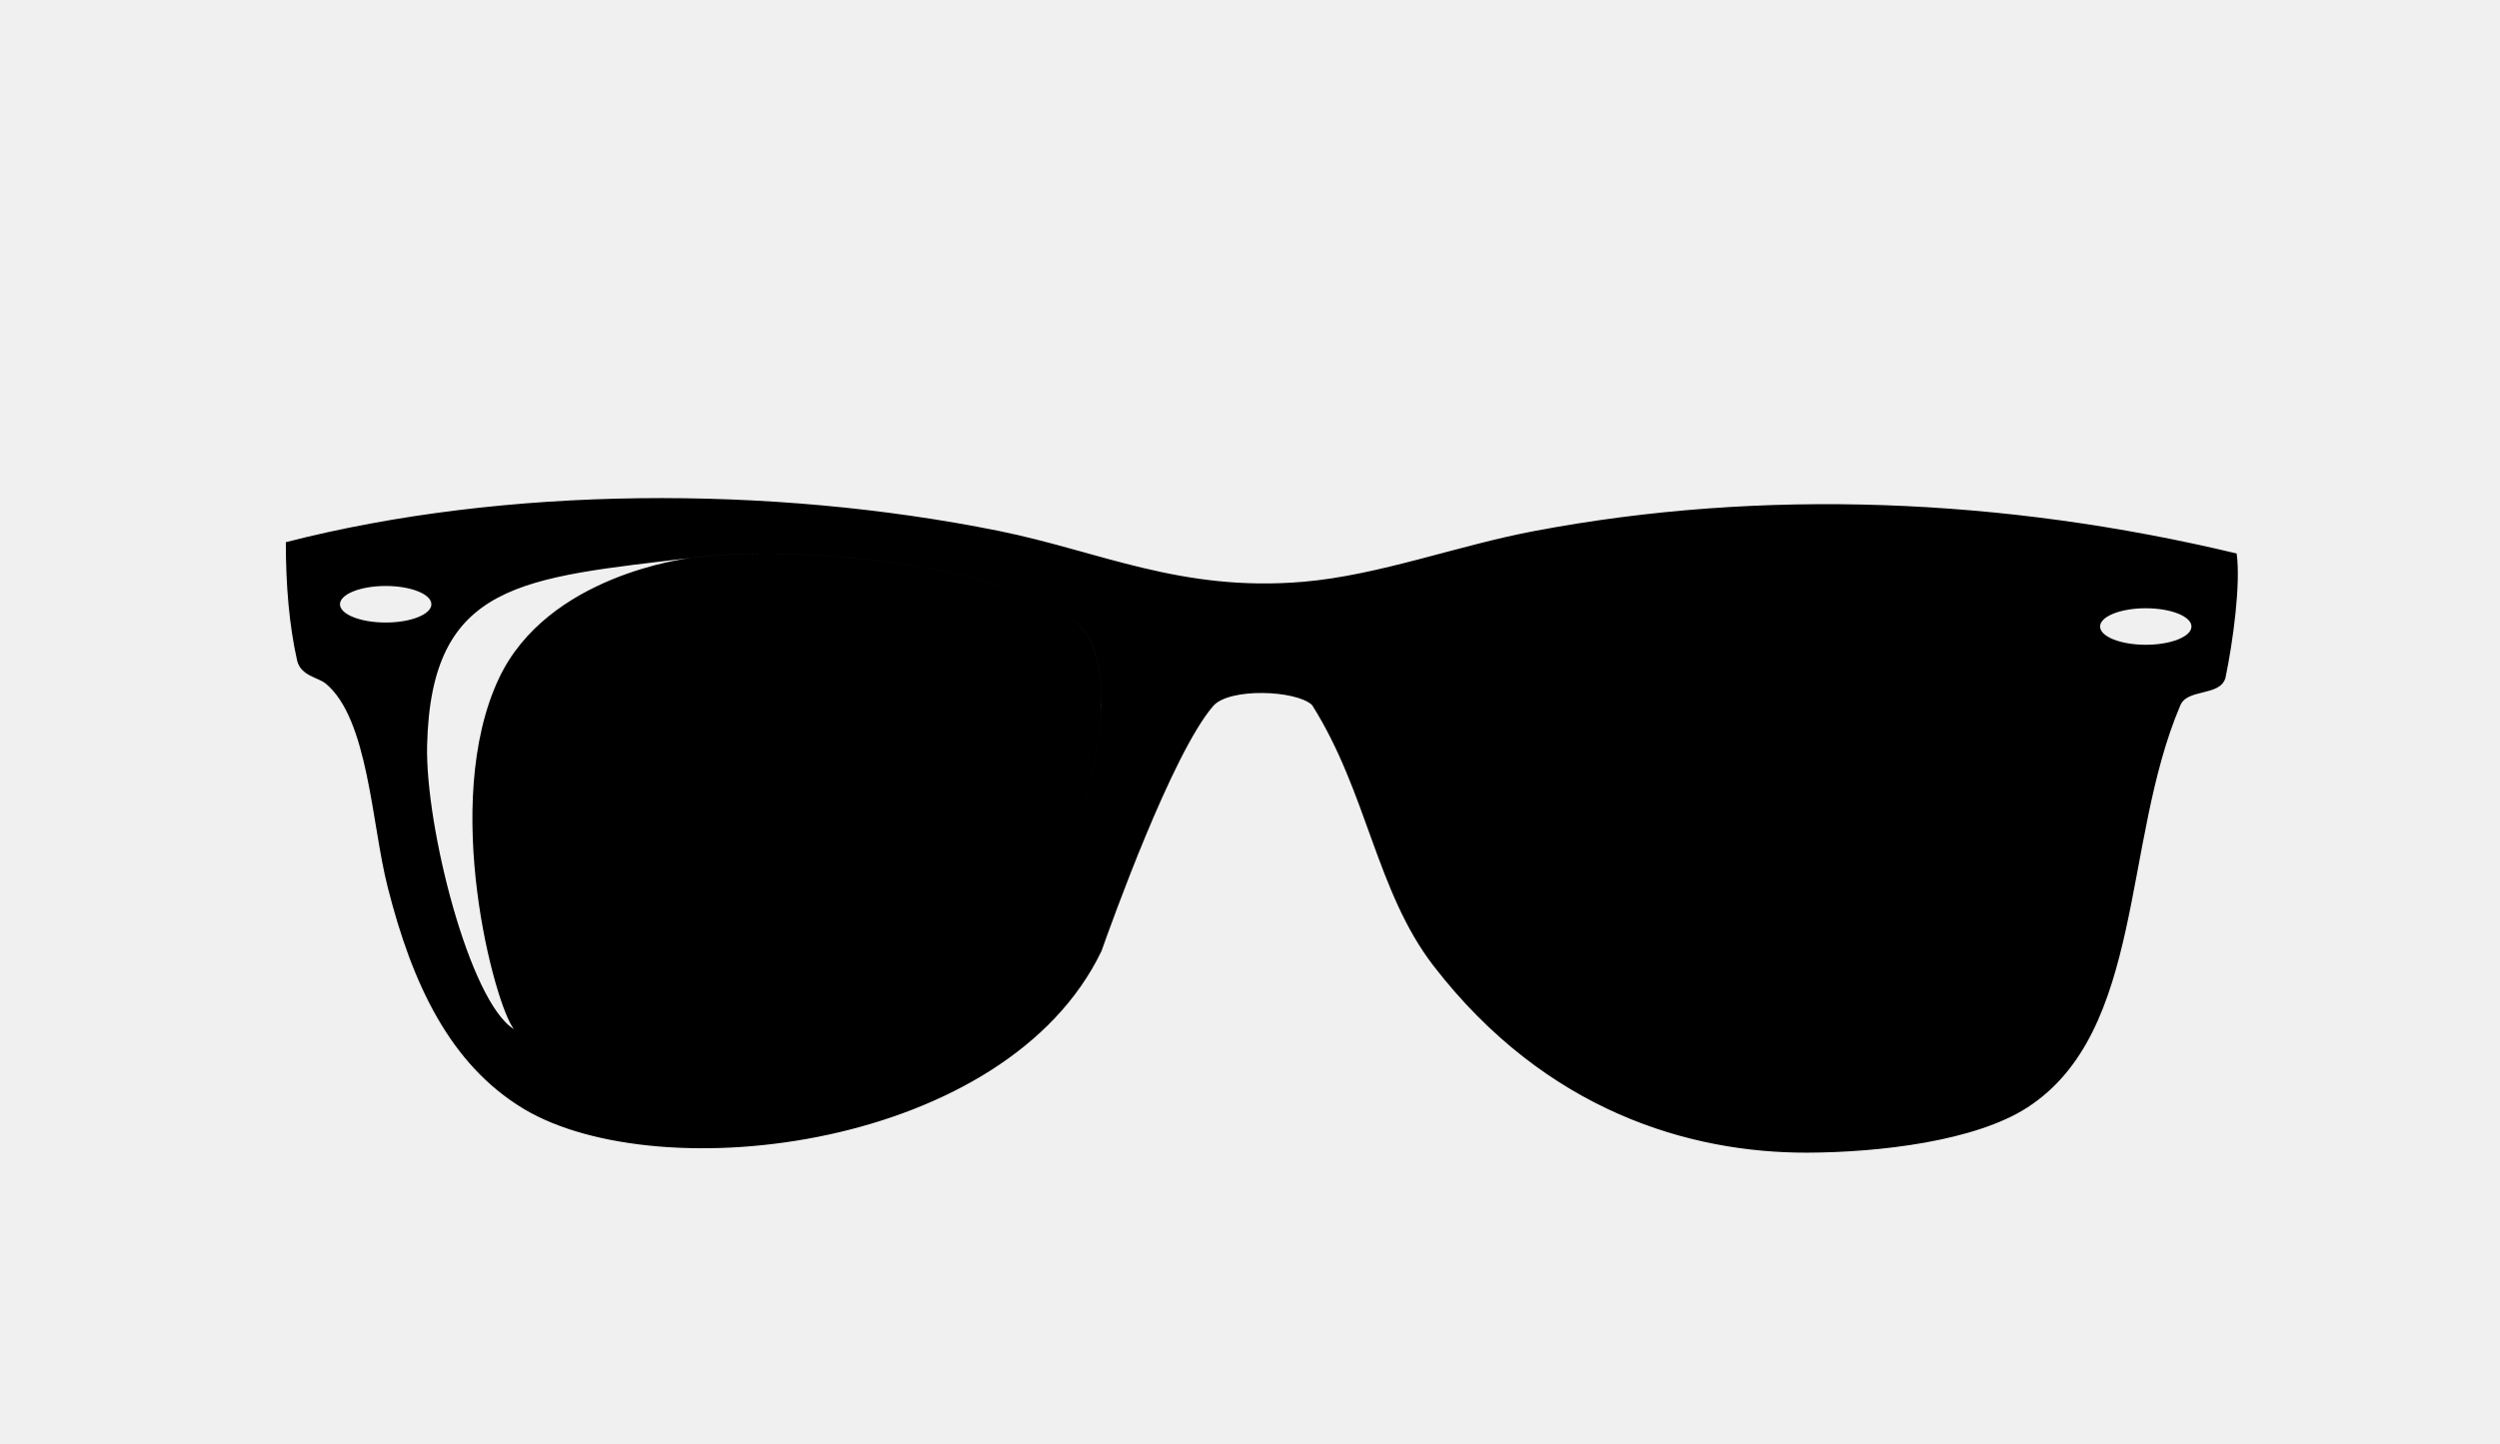
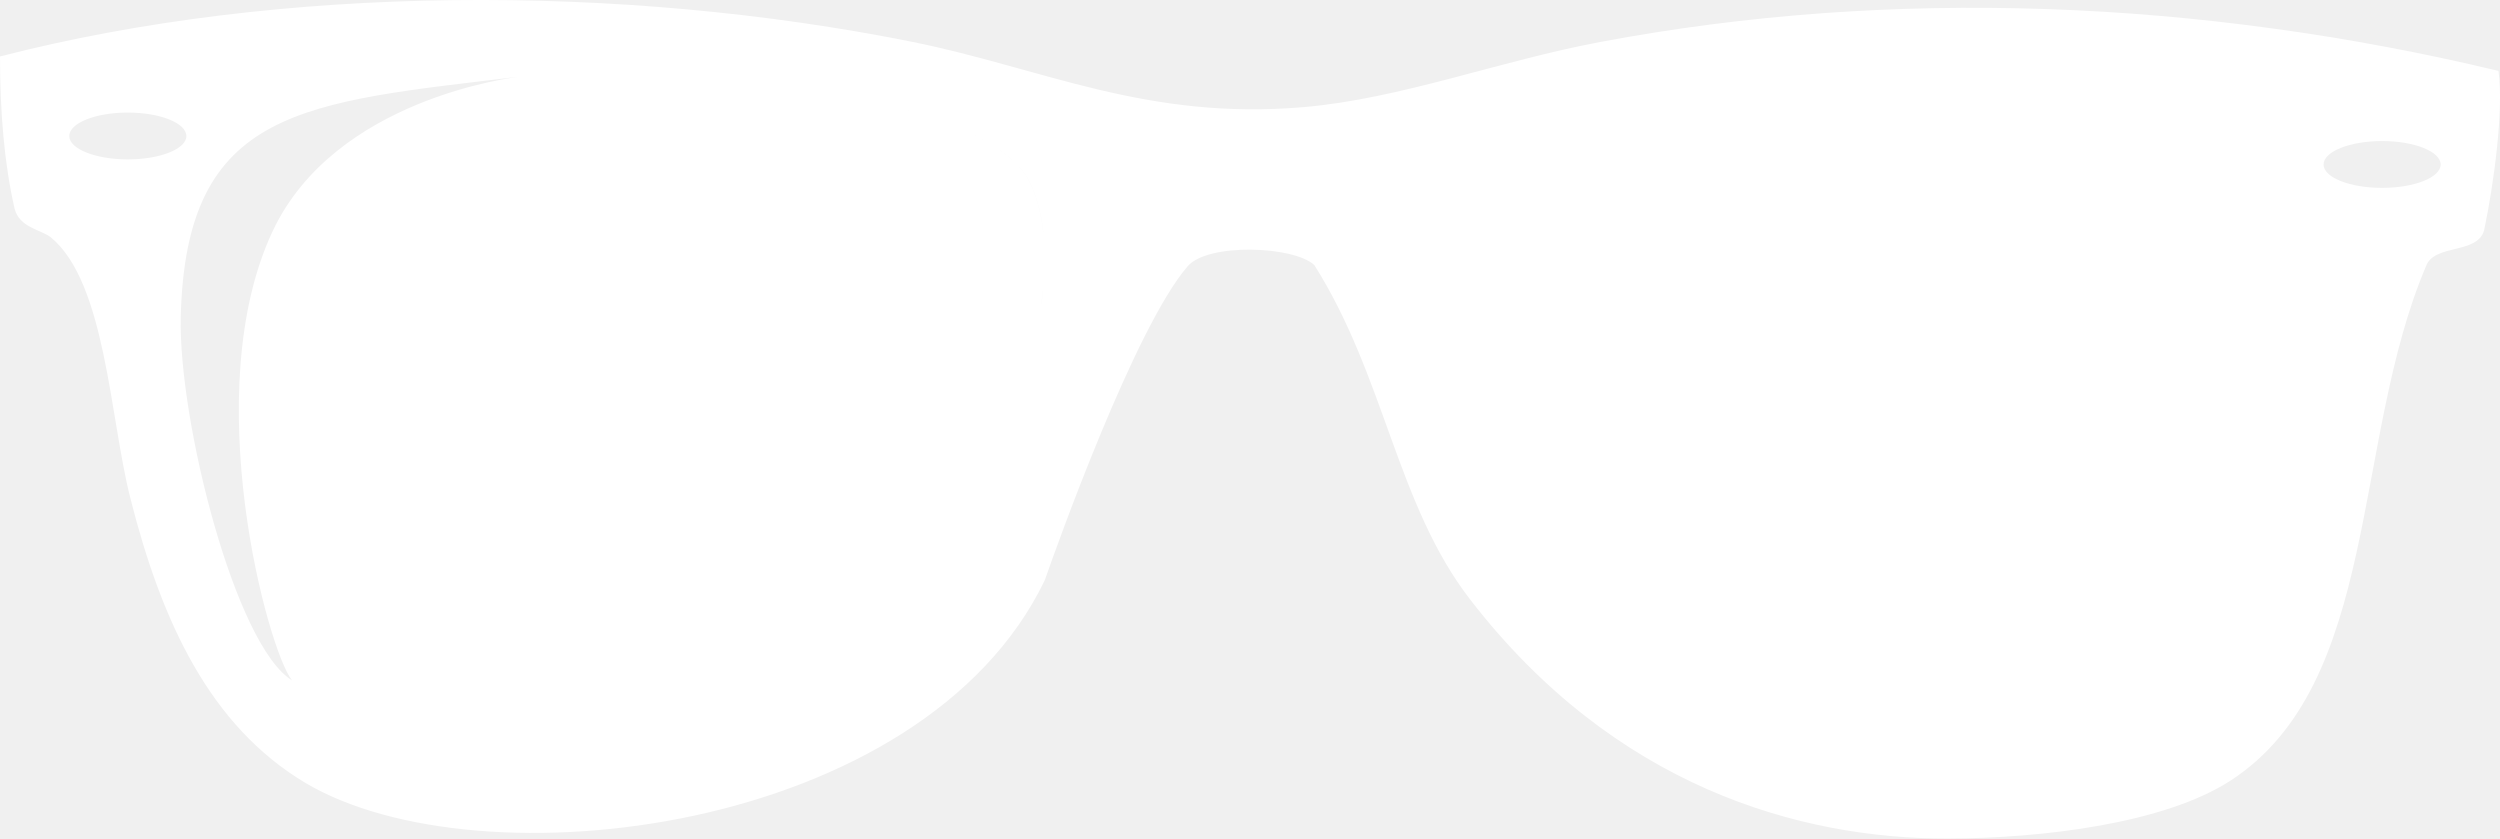
- <svg xmlns="http://www.w3.org/2000/svg" version="1.1" id="Calque_1" x="0px" y="0px" width="77.586px" height="44.827px" viewBox="0 0 77.586 44.827" enable-background="new 0 0 77.586 44.827" xml:space="preserve">
-   <path d="M69.441,17.189c-7.244-1.735-14.722-2.033-21.769-0.704c-2.436,0.456-4.828,1.376-7.2,1.582  c-3.818,0.327-6.33-0.947-9.478-1.582c-7.049-1.419-15.308-1.398-22.12,0.353c0,1.342,0.104,2.586,0.353,3.686  c0.117,0.465,0.643,0.513,0.878,0.699c1.335,1.093,1.432,4.379,1.93,6.322c0.762,3.016,1.938,5.52,4.233,6.897  c4.233,2.524,14.976,1.237,17.929-4.904c0.305-0.858,2.186-6.122,3.467-7.61c0.49-0.574,2.566-0.498,3.07-0.035  c1.716,2.713,1.992,5.798,3.777,8.108c3.493,4.523,7.969,5.803,11.586,5.796c2.289-0.006,5.243-0.366,6.847-1.404  c3.632-2.352,2.94-8.23,4.739-12.465c0.201-0.561,1.245-0.284,1.411-0.878C69.33,19.922,69.571,18.124,69.441,17.189z   M11.975,19.333c-0.784,0-1.42-0.254-1.42-0.567s0.636-0.568,1.42-0.568c0.783,0,1.418,0.255,1.418,0.568  S12.758,19.333,11.975,19.333z M62.066,33.161c-1.667,1.094-5.208,1.281-7.899,1.059c-2.676-0.222-4.239-1.411-5.804-2.401  l-2.095-2.52c-0.755-1.168-1.176-2.433-1.578-4.037c-0.476-1.883-1.079-4.637,0.346-5.971c1.142-1.064,5.133-1.916,7.727-2.102  c5.216-0.389,11.386,0.192,12.113,4.211C65.566,25.2,64.273,31.73,62.066,33.161z M32.06,29.363c-1.022,1.702-4.89,4.387-7.74,4.677  c-3.154,0.325-6.974-0.371-8.365-2.079c-1.379-0.85-2.751-6.291-2.695-8.802c0.117-5.104,2.981-5.204,8.253-5.84  c3.984-0.479,11.213,0.493,12.292,2.499C35.297,22.605,32.06,29.363,32.06,29.363z M66.619,20.024c-0.783,0-1.418-0.254-1.418-0.567  s0.635-0.567,1.418-0.567c0.785,0,1.419,0.254,1.419,0.567S67.404,20.024,66.619,20.024z M32.06,29.363  c-1.022,1.702-4.89,4.387-7.74,4.677c-3.154,0.325-6.974-0.371-8.365-2.079c-0.582-0.715-2.298-7.006-0.464-10.896  c1.508-3.196,5.801-3.72,6.021-3.747c3.984-0.478,11.213,0.493,12.292,2.5C35.297,22.605,32.06,29.363,32.06,29.363z M62.066,33.161  c-1.667,1.094-5.208,1.281-7.899,1.059c-2.676-0.222-4.239-1.411-5.804-2.401l-2.095-2.52c-0.755-1.168-1.176-2.433-1.578-4.037  c-0.476-1.883-1.079-4.637,0.346-5.971c1.142-1.064,5.133-1.916,7.727-2.102c5.216-0.389,11.386,0.192,12.113,4.211  C65.566,25.2,64.273,31.73,62.066,33.161z" />
+ <svg xmlns="http://www.w3.org/2000/svg" version="1.1" id="Calque_1" x="0px" y="0px" width="49.327px" height="16.545px" viewBox="0 0 49.327 16.545" enable-background="new 0 0 49.327 16.545" xml:space="preserve">
+   <path id="IcoSpeaker" fill="#FFFFFF" d="M49.297,1.399c-5.895-1.411-11.98-1.652-17.715-0.572c-1.986,0.37-3.934,1.12-5.863,1.287  c-3.109,0.266-5.151-0.77-7.715-1.287C12.27-0.326,5.544-0.313,0,1.114c0,1.092,0.083,2.105,0.287,3  c0.096,0.381,0.525,0.417,0.715,0.568c1.084,0.89,1.166,3.565,1.57,5.147c0.62,2.454,1.576,4.492,3.445,5.613  c3.445,2.056,12.19,1.007,14.596-3.991c0.245-0.7,1.776-4.986,2.82-6.197c0.398-0.464,2.087-0.403,2.499-0.025  c1.396,2.207,1.622,4.717,3.073,6.597c2.844,3.686,6.486,4.726,9.431,4.719c1.864-0.004,4.268-0.297,5.573-1.142  c2.955-1.916,2.391-6.699,3.857-10.148c0.163-0.452,1.014-0.229,1.148-0.713C49.207,3.624,49.404,2.16,49.297,1.399z M2.522,3.145  c-0.638,0-1.155-0.207-1.155-0.46c0-0.257,0.518-0.464,1.155-0.464s1.155,0.207,1.155,0.464C3.678,2.938,3.16,3.145,2.522,3.145z   M43.295,14.399c-1.355,0.892-4.238,1.044-6.429,0.863c-2.179-0.182-3.451-1.148-4.726-1.954l-1.705-2.052  c-0.612-0.95-0.957-1.979-1.285-3.285c-0.387-1.532-0.876-3.775,0.283-4.859c0.929-0.868,4.178-1.559,6.291-1.713  c4.244-0.316,9.265,0.158,9.855,3.428C46.142,7.922,45.091,13.238,43.295,14.399z M18.871,11.31  c-0.832,1.386-3.98,3.568-6.301,3.805c-2.566,0.268-5.676-0.301-6.808-1.691c-1.123-0.69-2.24-5.121-2.196-7.162  c0.098-4.158,2.428-4.236,6.719-4.754c3.244-0.389,9.125,0.402,10.005,2.034C21.505,5.808,18.871,11.31,18.871,11.31z M47.001,3.707  c-0.639,0-1.155-0.206-1.155-0.461s0.517-0.463,1.155-0.463c0.638,0,1.155,0.208,1.155,0.463S47.639,3.707,47.001,3.707z   M18.871,11.31c-0.832,1.386-3.98,3.568-6.301,3.805c-2.566,0.268-5.676-0.301-6.808-1.691c-0.474-0.582-1.872-5.7-0.38-8.868  c1.229-2.601,4.724-3.027,4.902-3.048c3.244-0.389,9.125,0.402,10.005,2.034C21.505,5.808,18.871,11.31,18.871,11.31z   M43.295,14.399c-1.355,0.892-4.238,1.044-6.429,0.863c-2.179-0.182-3.451-1.148-4.726-1.954l-1.705-2.052  c-0.612-0.95-0.957-1.979-1.285-3.285c-0.387-1.532-0.876-3.775,0.283-4.859c0.929-0.868,4.178-1.559,6.291-1.713  c4.244-0.316,9.265,0.158,9.855,3.428C46.142,7.922,45.091,13.238,43.295,14.399z" />
</svg>
